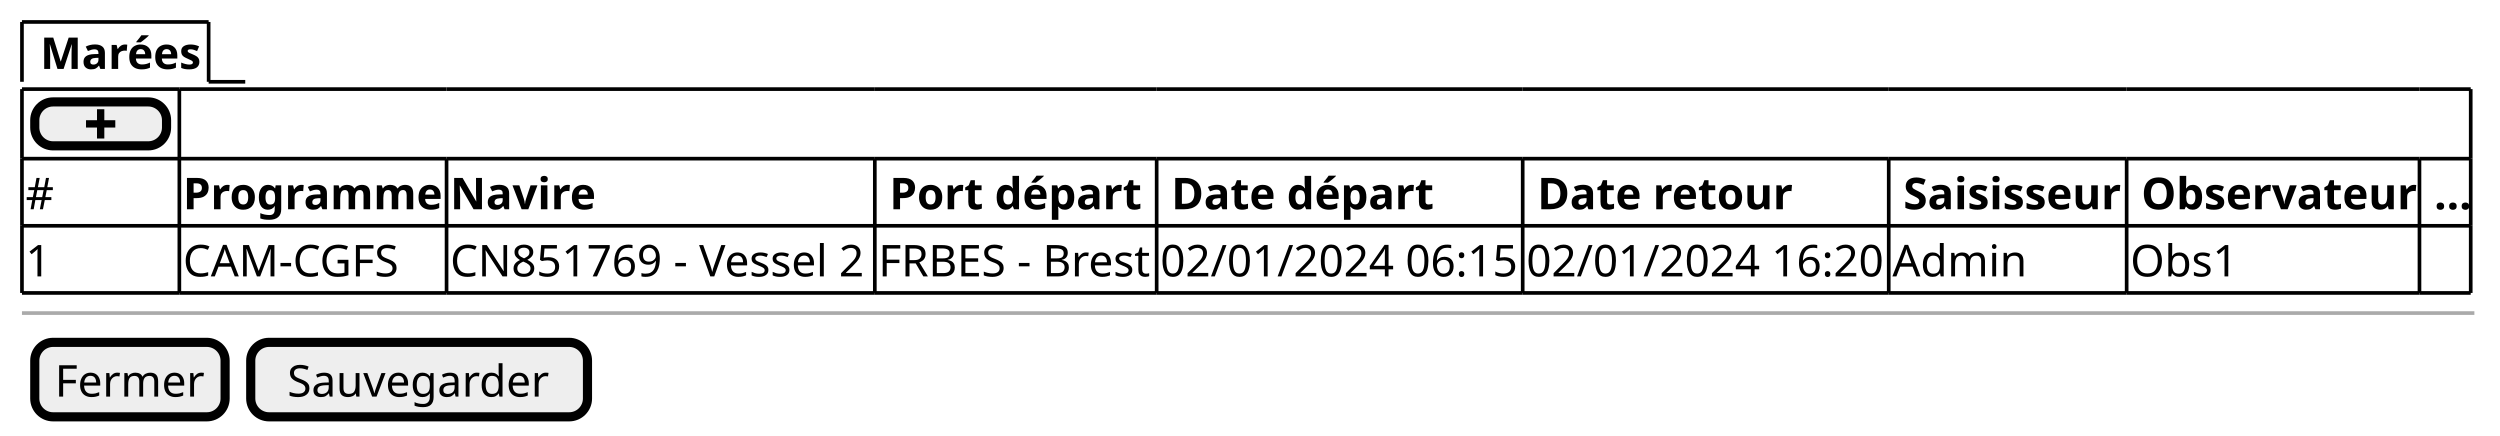
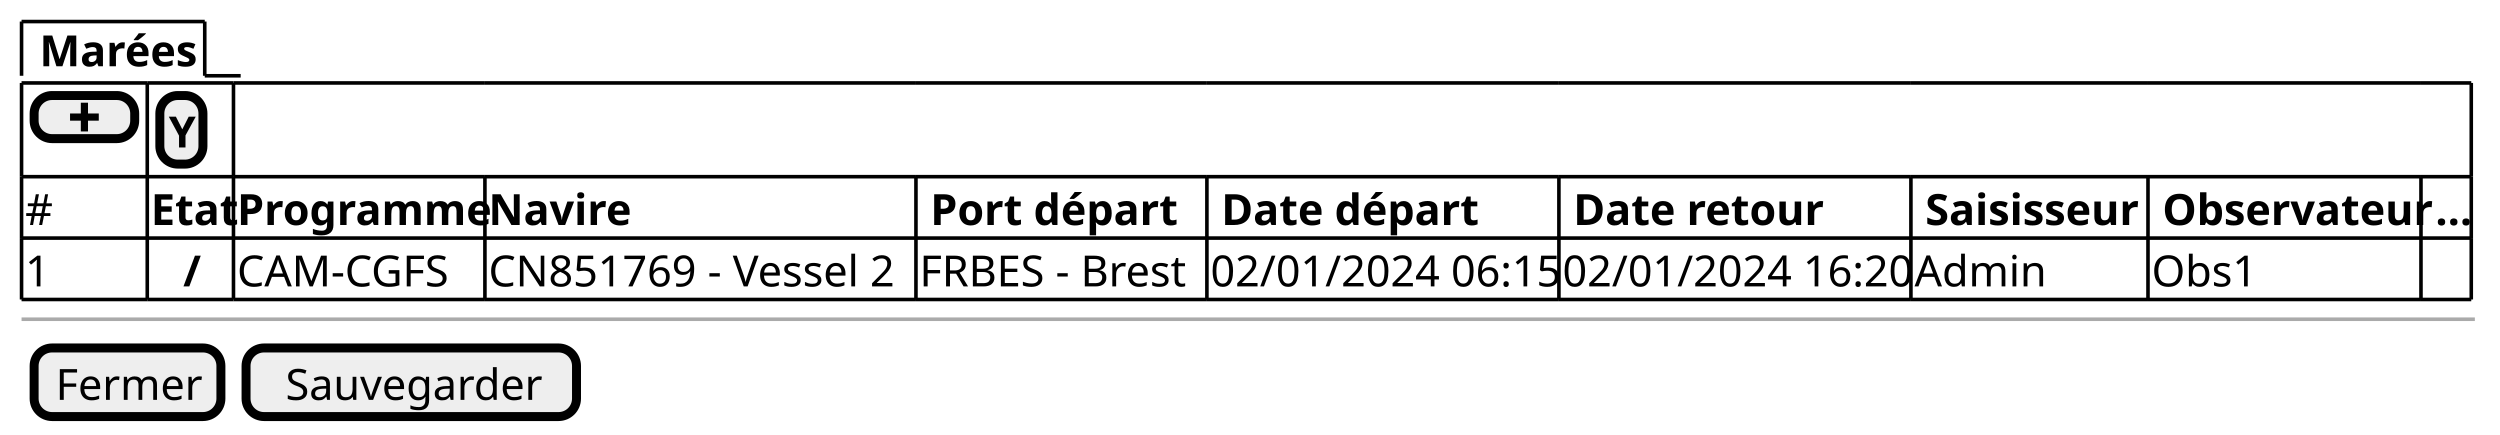
- <svg xmlns="http://www.w3.org/2000/svg" contentStyleType="text/css" height="119px" preserveAspectRatio="none" style="width:683px;height:119px;background:#FFFFFF;" version="1.1" viewBox="0 0 683 119" width="683px" zoomAndPan="magnify">
+ <svg xmlns="http://www.w3.org/2000/svg" contentStyleType="text/css" height="121px" preserveAspectRatio="none" style="width:696px;height:121px;background:#FFFFFF;" version="1.1" viewBox="0 0 696 121" width="696px" zoomAndPan="magnify">
  <defs />
  <g>
-     <text fill="#000000" font-family="sans-serif" font-size="12" font-weight="bold" lengthAdjust="spacing" textLength="43" x="11" y="18.828">Marées</text>
-     <line style="stroke:#000000;stroke-width:1.0;" x1="6" x2="6" y1="6" y2="22.344" />
+     <text fill="#000000" font-family="sans-serif" font-size="12" font-weight="bold" lengthAdjust="spacing" textLength="43" x="11" y="18.457">Marées</text>
+     <line style="stroke:#000000;stroke-width:1.0;" x1="6" x2="6" y1="6" y2="21.094" />
    <line style="stroke:#000000;stroke-width:1.0;" x1="6" x2="57" y1="6" y2="6" />
-     <line style="stroke:#000000;stroke-width:1.0;" x1="57" x2="57" y1="6" y2="22.344" />
-     <line style="stroke:#000000;stroke-width:1.0;" x1="57" x2="67" y1="22.344" y2="22.344" />
-     <rect fill="#EEEEEE" height="12" rx="5" ry="5" style="stroke:#000000;stroke-width:2.5;" width="36" x="9.5" y="27.844" />
-     <path d="M26.5,29.844 L26.5,32.844 L23.5,32.844 L23.5,34.844 L26.5,34.844 L26.5,37.844 L28.5,37.844 L28.5,34.844 L31.5,34.844 L31.5,32.844 L28.5,32.844 L28.5,29.844 L26.5,29.844 " fill="#000000" style="stroke:;stroke-width:0.0;stroke-dasharray:;" />
-     <text fill="#000000" font-family="sans-serif" font-size="12" lengthAdjust="spacing" textLength="8" x="7" y="57.172">#</text>
-     <text fill="#000000" font-family="sans-serif" font-size="12" font-weight="bold" lengthAdjust="spacing" textLength="71" x="50" y="57.172">Programme</text>
-     <text fill="#000000" font-family="sans-serif" font-size="12" font-weight="bold" lengthAdjust="spacing" textLength="40" x="123" y="57.172">Navire</text>
-     <text fill="#000000" font-family="sans-serif" font-size="12" font-weight="bold" lengthAdjust="spacing" textLength="68" x="243" y="57.172">Port départ</text>
-     <text fill="#000000" font-family="sans-serif" font-size="12" font-weight="bold" lengthAdjust="spacing" textLength="71" x="320" y="57.172">Date départ</text>
-     <text fill="#000000" font-family="sans-serif" font-size="12" font-weight="bold" lengthAdjust="spacing" textLength="68" x="420" y="57.172">Date retour</text>
-     <text fill="#000000" font-family="sans-serif" font-size="12" font-weight="bold" lengthAdjust="spacing" textLength="60" x="520" y="57.172">Saisisseur</text>
-     <text fill="#000000" font-family="sans-serif" font-size="12" font-weight="bold" lengthAdjust="spacing" textLength="75" x="585" y="57.172">Observateur</text>
-     <text fill="#000000" font-family="sans-serif" font-size="12" font-weight="bold" lengthAdjust="spacing" textLength="9" x="665" y="57.172">...</text>
-     <text fill="#000000" font-family="sans-serif" font-size="12" lengthAdjust="spacing" textLength="7" x="7" y="75.516">1</text>
-     <text fill="#000000" font-family="sans-serif" font-size="12" lengthAdjust="spacing" textLength="61" x="50" y="75.516">CAM-CGFS</text>
-     <text fill="#000000" font-family="sans-serif" font-size="12" lengthAdjust="spacing" textLength="115" x="123" y="75.516">CN851769 - Vessel 2</text>
-     <text fill="#000000" font-family="sans-serif" font-size="12" lengthAdjust="spacing" textLength="75" x="240" y="75.516">FRBES - Brest</text>
-     <text fill="#000000" font-family="sans-serif" font-size="12" lengthAdjust="spacing" textLength="98" x="317" y="75.516">02/01/2024 06:15</text>
-     <text fill="#000000" font-family="sans-serif" font-size="12" lengthAdjust="spacing" textLength="98" x="417" y="75.516">02/01/2024 16:20</text>
-     <text fill="#000000" font-family="sans-serif" font-size="12" lengthAdjust="spacing" textLength="36" x="517" y="75.516">Admin</text>
-     <text fill="#000000" font-family="sans-serif" font-size="12" lengthAdjust="spacing" textLength="29" x="582" y="75.516">Obs1</text>
-     <line style="stroke:#000000;stroke-width:1.0;" x1="6" x2="49" y1="24.344" y2="24.344" />
-     <line style="stroke:#000000;stroke-width:1.0;" x1="49" x2="122" y1="24.344" y2="24.344" />
-     <line style="stroke:#000000;stroke-width:1.0;" x1="122" x2="239" y1="24.344" y2="24.344" />
-     <line style="stroke:#000000;stroke-width:1.0;" x1="239" x2="316" y1="24.344" y2="24.344" />
-     <line style="stroke:#000000;stroke-width:1.0;" x1="316" x2="416" y1="24.344" y2="24.344" />
-     <line style="stroke:#000000;stroke-width:1.0;" x1="416" x2="516" y1="24.344" y2="24.344" />
-     <line style="stroke:#000000;stroke-width:1.0;" x1="516" x2="581" y1="24.344" y2="24.344" />
-     <line style="stroke:#000000;stroke-width:1.0;" x1="581" x2="661" y1="24.344" y2="24.344" />
-     <line style="stroke:#000000;stroke-width:1.0;" x1="661" x2="675" y1="24.344" y2="24.344" />
-     <line style="stroke:#000000;stroke-width:1.0;" x1="6" x2="49" y1="80.032" y2="80.032" />
-     <line style="stroke:#000000;stroke-width:1.0;" x1="49" x2="122" y1="80.032" y2="80.032" />
-     <line style="stroke:#000000;stroke-width:1.0;" x1="122" x2="239" y1="80.032" y2="80.032" />
-     <line style="stroke:#000000;stroke-width:1.0;" x1="239" x2="316" y1="80.032" y2="80.032" />
-     <line style="stroke:#000000;stroke-width:1.0;" x1="316" x2="416" y1="80.032" y2="80.032" />
-     <line style="stroke:#000000;stroke-width:1.0;" x1="416" x2="516" y1="80.032" y2="80.032" />
-     <line style="stroke:#000000;stroke-width:1.0;" x1="516" x2="581" y1="80.032" y2="80.032" />
-     <line style="stroke:#000000;stroke-width:1.0;" x1="581" x2="661" y1="80.032" y2="80.032" />
-     <line style="stroke:#000000;stroke-width:1.0;" x1="661" x2="675" y1="80.032" y2="80.032" />
-     <line style="stroke:#000000;stroke-width:1.0;" x1="6" x2="49" y1="61.688" y2="61.688" />
-     <line style="stroke:#000000;stroke-width:1.0;" x1="49" x2="122" y1="61.688" y2="61.688" />
-     <line style="stroke:#000000;stroke-width:1.0;" x1="122" x2="239" y1="61.688" y2="61.688" />
-     <line style="stroke:#000000;stroke-width:1.0;" x1="239" x2="316" y1="61.688" y2="61.688" />
-     <line style="stroke:#000000;stroke-width:1.0;" x1="316" x2="416" y1="61.688" y2="61.688" />
-     <line style="stroke:#000000;stroke-width:1.0;" x1="416" x2="516" y1="61.688" y2="61.688" />
-     <line style="stroke:#000000;stroke-width:1.0;" x1="516" x2="581" y1="61.688" y2="61.688" />
-     <line style="stroke:#000000;stroke-width:1.0;" x1="581" x2="661" y1="61.688" y2="61.688" />
-     <line style="stroke:#000000;stroke-width:1.0;" x1="661" x2="675" y1="61.688" y2="61.688" />
-     <line style="stroke:#000000;stroke-width:1.0;" x1="6" x2="49" y1="43.344" y2="43.344" />
-     <line style="stroke:#000000;stroke-width:1.0;" x1="49" x2="122" y1="43.344" y2="43.344" />
-     <line style="stroke:#000000;stroke-width:1.0;" x1="122" x2="239" y1="43.344" y2="43.344" />
-     <line style="stroke:#000000;stroke-width:1.0;" x1="239" x2="316" y1="43.344" y2="43.344" />
-     <line style="stroke:#000000;stroke-width:1.0;" x1="316" x2="416" y1="43.344" y2="43.344" />
-     <line style="stroke:#000000;stroke-width:1.0;" x1="416" x2="516" y1="43.344" y2="43.344" />
-     <line style="stroke:#000000;stroke-width:1.0;" x1="516" x2="581" y1="43.344" y2="43.344" />
-     <line style="stroke:#000000;stroke-width:1.0;" x1="581" x2="661" y1="43.344" y2="43.344" />
-     <line style="stroke:#000000;stroke-width:1.0;" x1="661" x2="675" y1="43.344" y2="43.344" />
-     <line style="stroke:#000000;stroke-width:1.0;" x1="6" x2="6" y1="24.344" y2="43.344" />
-     <line style="stroke:#000000;stroke-width:1.0;" x1="122" x2="122" y1="61.688" y2="80.032" />
-     <line style="stroke:#000000;stroke-width:1.0;" x1="49" x2="49" y1="24.344" y2="43.344" />
-     <line style="stroke:#000000;stroke-width:1.0;" x1="239" x2="239" y1="61.688" y2="80.032" />
-     <line style="stroke:#000000;stroke-width:1.0;" x1="316" x2="316" y1="61.688" y2="80.032" />
-     <line style="stroke:#000000;stroke-width:1.0;" x1="416" x2="416" y1="61.688" y2="80.032" />
-     <line style="stroke:#000000;stroke-width:1.0;" x1="516" x2="516" y1="61.688" y2="80.032" />
-     <line style="stroke:#000000;stroke-width:1.0;" x1="581" x2="581" y1="61.688" y2="80.032" />
-     <line style="stroke:#000000;stroke-width:1.0;" x1="661" x2="661" y1="61.688" y2="80.032" />
-     <line style="stroke:#000000;stroke-width:1.0;" x1="675" x2="675" y1="61.688" y2="80.032" />
-     <line style="stroke:#000000;stroke-width:1.0;" x1="675" x2="675" y1="24.344" y2="43.344" />
-     <line style="stroke:#000000;stroke-width:1.0;" x1="6" x2="6" y1="43.344" y2="61.688" />
-     <line style="stroke:#000000;stroke-width:1.0;" x1="49" x2="49" y1="43.344" y2="61.688" />
-     <line style="stroke:#000000;stroke-width:1.0;" x1="122" x2="122" y1="43.344" y2="61.688" />
-     <line style="stroke:#000000;stroke-width:1.0;" x1="239" x2="239" y1="43.344" y2="61.688" />
-     <line style="stroke:#000000;stroke-width:1.0;" x1="316" x2="316" y1="43.344" y2="61.688" />
-     <line style="stroke:#000000;stroke-width:1.0;" x1="416" x2="416" y1="43.344" y2="61.688" />
-     <line style="stroke:#000000;stroke-width:1.0;" x1="516" x2="516" y1="43.344" y2="61.688" />
-     <line style="stroke:#000000;stroke-width:1.0;" x1="581" x2="581" y1="43.344" y2="61.688" />
-     <line style="stroke:#000000;stroke-width:1.0;" x1="661" x2="661" y1="43.344" y2="61.688" />
-     <line style="stroke:#000000;stroke-width:1.0;" x1="675" x2="675" y1="43.344" y2="61.688" />
-     <line style="stroke:#000000;stroke-width:1.0;" x1="6" x2="6" y1="61.688" y2="80.032" />
-     <line style="stroke:#000000;stroke-width:1.0;" x1="49" x2="49" y1="61.688" y2="80.032" />
-     <line style="stroke:#AAAAAA;stroke-width:1.0;" x1="6" x2="676" y1="85.532" y2="85.532" />
-     <rect fill="#EEEEEE" height="20.344" rx="5" ry="5" style="stroke:#000000;stroke-width:2.5;" width="52" x="9.5" y="93.532" />
-     <text fill="#000000" font-family="sans-serif" font-size="12" lengthAdjust="spacing" textLength="41" x="15" y="108.36">Fermer</text>
-     <rect fill="#EEEEEE" height="20.344" rx="5" ry="5" style="stroke:#000000;stroke-width:2.5;" width="92" x="68.5" y="93.532" />
-     <text fill="#000000" font-family="sans-serif" font-size="12" lengthAdjust="spacing" textLength="72" x="78.5" y="108.36">Sauvegarder</text>
+     <line style="stroke:#000000;stroke-width:1.0;" x1="57" x2="57" y1="6" y2="21.094" />
+     <line style="stroke:#000000;stroke-width:1.0;" x1="57" x2="67" y1="21.094" y2="21.094" />
+     <rect fill="#EEEEEE" height="12" rx="5" ry="5" style="stroke:#000000;stroke-width:2.5;" width="28" x="9.5" y="26.594" />
+     <path d="M22.5,28.594 L22.5,31.594 L19.5,31.594 L19.5,33.594 L22.5,33.594 L22.5,36.594 L24.5,36.594 L24.5,33.594 L27.5,33.594 L27.5,31.594 L24.5,31.594 L24.5,28.594 L22.5,28.594 " fill="#000000" style="stroke:;stroke-width:0.0;stroke-dasharray:;" />
+     <rect fill="#EEEEEE" height="19.094" rx="5" ry="5" style="stroke:#000000;stroke-width:2.5;" width="12" x="44.5" y="26.594" />
+     <text fill="#000000" font-family="sans-serif" font-size="12" font-weight="bold" lengthAdjust="spacing" textLength="7" x="47" y="41.051">Y</text>
+     <text fill="#000000" font-family="sans-serif" font-size="12" lengthAdjust="spacing" textLength="7" x="7" y="62.645">#</text>
+     <text fill="#000000" font-family="sans-serif" font-size="12" font-weight="bold" lengthAdjust="spacing" textLength="22" x="42" y="62.645">Etat</text>
+     <text fill="#000000" font-family="sans-serif" font-size="12" font-weight="bold" lengthAdjust="spacing" textLength="68" x="66" y="62.645">Programme</text>
+     <text fill="#000000" font-family="sans-serif" font-size="12" font-weight="bold" lengthAdjust="spacing" textLength="36" x="136" y="62.645">Navire</text>
+     <text fill="#000000" font-family="sans-serif" font-size="12" font-weight="bold" lengthAdjust="spacing" textLength="64" x="259" y="62.645">Port départ</text>
+     <text fill="#000000" font-family="sans-serif" font-size="12" font-weight="bold" lengthAdjust="spacing" textLength="66" x="340" y="62.645">Date départ</text>
+     <text fill="#000000" font-family="sans-serif" font-size="12" font-weight="bold" lengthAdjust="spacing" textLength="64" x="438" y="62.645">Date retour</text>
+     <text fill="#000000" font-family="sans-serif" font-size="12" font-weight="bold" lengthAdjust="spacing" textLength="61" x="536" y="62.645">Saisisseur</text>
+     <text fill="#000000" font-family="sans-serif" font-size="12" font-weight="bold" lengthAdjust="spacing" textLength="71" x="602" y="62.645">Observateur</text>
+     <text fill="#000000" font-family="sans-serif" font-size="12" font-weight="bold" lengthAdjust="spacing" textLength="9" x="678" y="62.645">...</text>
+     <text fill="#000000" font-family="sans-serif" font-size="12" lengthAdjust="spacing" textLength="7" x="7" y="79.738">1</text>
+     <text fill="#000000" font-family="sans-serif" font-size="12" font-weight="bold" lengthAdjust="spacing" textLength="3" x="51" y="79.738">/</text>
+     <text fill="#000000" font-family="sans-serif" font-size="12" lengthAdjust="spacing" textLength="62" x="66" y="79.738">CAM-CGFS</text>
+     <text fill="#000000" font-family="sans-serif" font-size="12" lengthAdjust="spacing" textLength="118" x="136" y="79.738">CN851769 - Vessel 2</text>
+     <text fill="#000000" font-family="sans-serif" font-size="12" lengthAdjust="spacing" textLength="79" x="256" y="79.738">FRBES - Brest</text>
+     <text fill="#000000" font-family="sans-serif" font-size="12" lengthAdjust="spacing" textLength="96" x="337" y="79.738">02/01/2024 06:15</text>
+     <text fill="#000000" font-family="sans-serif" font-size="12" lengthAdjust="spacing" textLength="96" x="435" y="79.738">02/01/2024 16:20</text>
+     <text fill="#000000" font-family="sans-serif" font-size="12" lengthAdjust="spacing" textLength="35" x="533" y="79.738">Admin</text>
+     <text fill="#000000" font-family="sans-serif" font-size="12" lengthAdjust="spacing" textLength="30" x="599" y="79.738">Obs1</text>
+     <line style="stroke:#000000;stroke-width:1.0;" x1="6" x2="41" y1="23.094" y2="23.094" />
+     <line style="stroke:#000000;stroke-width:1.0;" x1="41" x2="65" y1="23.094" y2="23.094" />
+     <line style="stroke:#000000;stroke-width:1.0;" x1="65" x2="135" y1="23.094" y2="23.094" />
+     <line style="stroke:#000000;stroke-width:1.0;" x1="135" x2="255" y1="23.094" y2="23.094" />
+     <line style="stroke:#000000;stroke-width:1.0;" x1="255" x2="336" y1="23.094" y2="23.094" />
+     <line style="stroke:#000000;stroke-width:1.0;" x1="336" x2="434" y1="23.094" y2="23.094" />
+     <line style="stroke:#000000;stroke-width:1.0;" x1="434" x2="532" y1="23.094" y2="23.094" />
+     <line style="stroke:#000000;stroke-width:1.0;" x1="532" x2="598" y1="23.094" y2="23.094" />
+     <line style="stroke:#000000;stroke-width:1.0;" x1="598" x2="674" y1="23.094" y2="23.094" />
+     <line style="stroke:#000000;stroke-width:1.0;" x1="674" x2="688" y1="23.094" y2="23.094" />
+     <line style="stroke:#000000;stroke-width:1.0;" x1="6" x2="41" y1="83.375" y2="83.375" />
+     <line style="stroke:#000000;stroke-width:1.0;" x1="41" x2="65" y1="83.375" y2="83.375" />
+     <line style="stroke:#000000;stroke-width:1.0;" x1="65" x2="135" y1="83.375" y2="83.375" />
+     <line style="stroke:#000000;stroke-width:1.0;" x1="135" x2="255" y1="83.375" y2="83.375" />
+     <line style="stroke:#000000;stroke-width:1.0;" x1="255" x2="336" y1="83.375" y2="83.375" />
+     <line style="stroke:#000000;stroke-width:1.0;" x1="336" x2="434" y1="83.375" y2="83.375" />
+     <line style="stroke:#000000;stroke-width:1.0;" x1="434" x2="532" y1="83.375" y2="83.375" />
+     <line style="stroke:#000000;stroke-width:1.0;" x1="532" x2="598" y1="83.375" y2="83.375" />
+     <line style="stroke:#000000;stroke-width:1.0;" x1="598" x2="674" y1="83.375" y2="83.375" />
+     <line style="stroke:#000000;stroke-width:1.0;" x1="674" x2="688" y1="83.375" y2="83.375" />
+     <line style="stroke:#000000;stroke-width:1.0;" x1="6" x2="41" y1="66.281" y2="66.281" />
+     <line style="stroke:#000000;stroke-width:1.0;" x1="41" x2="65" y1="66.281" y2="66.281" />
+     <line style="stroke:#000000;stroke-width:1.0;" x1="65" x2="135" y1="66.281" y2="66.281" />
+     <line style="stroke:#000000;stroke-width:1.0;" x1="135" x2="255" y1="66.281" y2="66.281" />
+     <line style="stroke:#000000;stroke-width:1.0;" x1="255" x2="336" y1="66.281" y2="66.281" />
+     <line style="stroke:#000000;stroke-width:1.0;" x1="336" x2="434" y1="66.281" y2="66.281" />
+     <line style="stroke:#000000;stroke-width:1.0;" x1="434" x2="532" y1="66.281" y2="66.281" />
+     <line style="stroke:#000000;stroke-width:1.0;" x1="532" x2="598" y1="66.281" y2="66.281" />
+     <line style="stroke:#000000;stroke-width:1.0;" x1="598" x2="674" y1="66.281" y2="66.281" />
+     <line style="stroke:#000000;stroke-width:1.0;" x1="674" x2="688" y1="66.281" y2="66.281" />
+     <line style="stroke:#000000;stroke-width:1.0;" x1="6" x2="41" y1="49.188" y2="49.188" />
+     <line style="stroke:#000000;stroke-width:1.0;" x1="41" x2="65" y1="49.188" y2="49.188" />
+     <line style="stroke:#000000;stroke-width:1.0;" x1="65" x2="135" y1="49.188" y2="49.188" />
+     <line style="stroke:#000000;stroke-width:1.0;" x1="135" x2="255" y1="49.188" y2="49.188" />
+     <line style="stroke:#000000;stroke-width:1.0;" x1="255" x2="336" y1="49.188" y2="49.188" />
+     <line style="stroke:#000000;stroke-width:1.0;" x1="336" x2="434" y1="49.188" y2="49.188" />
+     <line style="stroke:#000000;stroke-width:1.0;" x1="434" x2="532" y1="49.188" y2="49.188" />
+     <line style="stroke:#000000;stroke-width:1.0;" x1="532" x2="598" y1="49.188" y2="49.188" />
+     <line style="stroke:#000000;stroke-width:1.0;" x1="598" x2="674" y1="49.188" y2="49.188" />
+     <line style="stroke:#000000;stroke-width:1.0;" x1="674" x2="688" y1="49.188" y2="49.188" />
+     <line style="stroke:#000000;stroke-width:1.0;" x1="6" x2="6" y1="23.094" y2="49.188" />
+     <line style="stroke:#000000;stroke-width:1.0;" x1="41" x2="41" y1="23.094" y2="49.188" />
+     <line style="stroke:#000000;stroke-width:1.0;" x1="65" x2="65" y1="23.094" y2="49.188" />
+     <line style="stroke:#000000;stroke-width:1.0;" x1="688" x2="688" y1="23.094" y2="49.188" />
+     <line style="stroke:#000000;stroke-width:1.0;" x1="6" x2="6" y1="66.281" y2="83.375" />
+     <line style="stroke:#000000;stroke-width:1.0;" x1="41" x2="41" y1="66.281" y2="83.375" />
+     <line style="stroke:#000000;stroke-width:1.0;" x1="65" x2="65" y1="66.281" y2="83.375" />
+     <line style="stroke:#000000;stroke-width:1.0;" x1="135" x2="135" y1="66.281" y2="83.375" />
+     <line style="stroke:#000000;stroke-width:1.0;" x1="255" x2="255" y1="66.281" y2="83.375" />
+     <line style="stroke:#000000;stroke-width:1.0;" x1="336" x2="336" y1="66.281" y2="83.375" />
+     <line style="stroke:#000000;stroke-width:1.0;" x1="434" x2="434" y1="66.281" y2="83.375" />
+     <line style="stroke:#000000;stroke-width:1.0;" x1="532" x2="532" y1="66.281" y2="83.375" />
+     <line style="stroke:#000000;stroke-width:1.0;" x1="598" x2="598" y1="66.281" y2="83.375" />
+     <line style="stroke:#000000;stroke-width:1.0;" x1="674" x2="674" y1="66.281" y2="83.375" />
+     <line style="stroke:#000000;stroke-width:1.0;" x1="688" x2="688" y1="66.281" y2="83.375" />
+     <line style="stroke:#000000;stroke-width:1.0;" x1="6" x2="6" y1="49.188" y2="66.281" />
+     <line style="stroke:#000000;stroke-width:1.0;" x1="41" x2="41" y1="49.188" y2="66.281" />
+     <line style="stroke:#000000;stroke-width:1.0;" x1="65" x2="65" y1="49.188" y2="66.281" />
+     <line style="stroke:#000000;stroke-width:1.0;" x1="135" x2="135" y1="49.188" y2="66.281" />
+     <line style="stroke:#000000;stroke-width:1.0;" x1="255" x2="255" y1="49.188" y2="66.281" />
+     <line style="stroke:#000000;stroke-width:1.0;" x1="336" x2="336" y1="49.188" y2="66.281" />
+     <line style="stroke:#000000;stroke-width:1.0;" x1="434" x2="434" y1="49.188" y2="66.281" />
+     <line style="stroke:#000000;stroke-width:1.0;" x1="532" x2="532" y1="49.188" y2="66.281" />
+     <line style="stroke:#000000;stroke-width:1.0;" x1="598" x2="598" y1="49.188" y2="66.281" />
+     <line style="stroke:#000000;stroke-width:1.0;" x1="674" x2="674" y1="49.188" y2="66.281" />
+     <line style="stroke:#000000;stroke-width:1.0;" x1="688" x2="688" y1="49.188" y2="66.281" />
+     <line style="stroke:#AAAAAA;stroke-width:1.0;" x1="6" x2="689" y1="88.875" y2="88.875" />
+     <rect fill="#EEEEEE" height="19.094" rx="5" ry="5" style="stroke:#000000;stroke-width:2.5;" width="52" x="9.5" y="96.875" />
+     <text fill="#000000" font-family="sans-serif" font-size="12" lengthAdjust="spacing" textLength="40" x="15.5" y="111.332">Fermer</text>
+     <rect fill="#EEEEEE" height="19.094" rx="5" ry="5" style="stroke:#000000;stroke-width:2.5;" width="92" x="68.5" y="96.875" />
+     <text fill="#000000" font-family="sans-serif" font-size="12" lengthAdjust="spacing" textLength="70" x="79.5" y="111.332">Sauvegarder</text>
  </g>
</svg>
